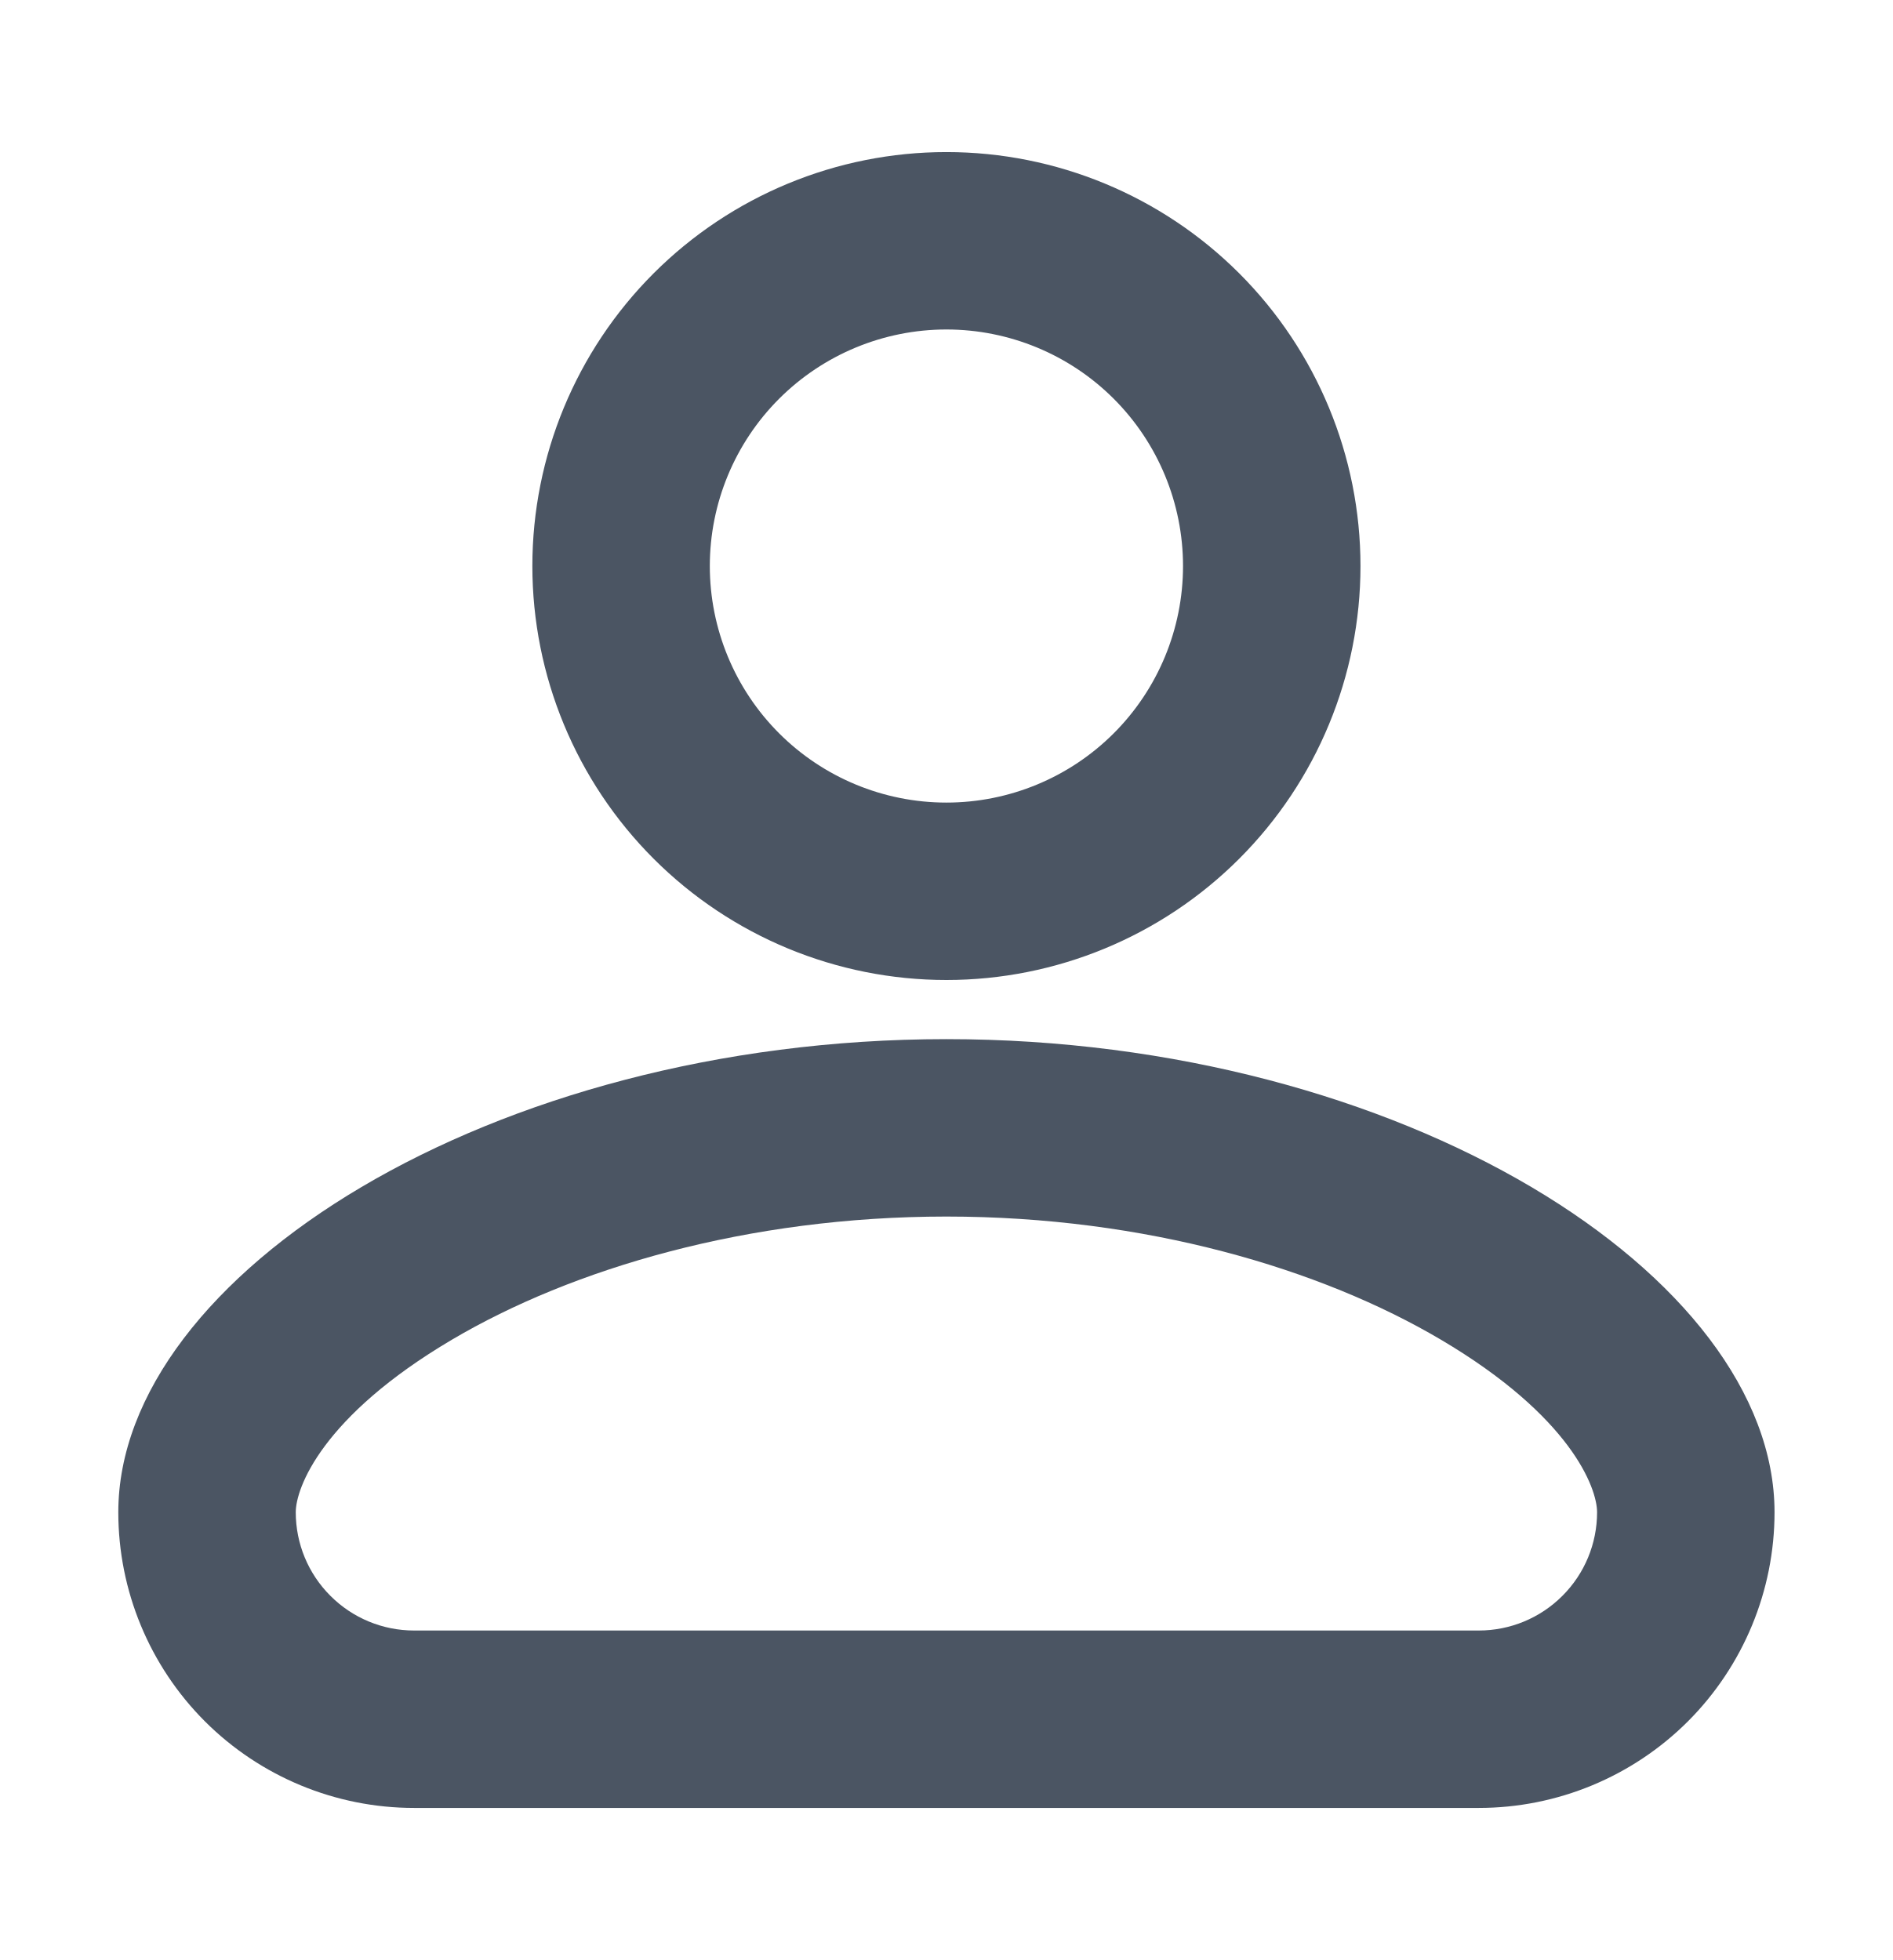
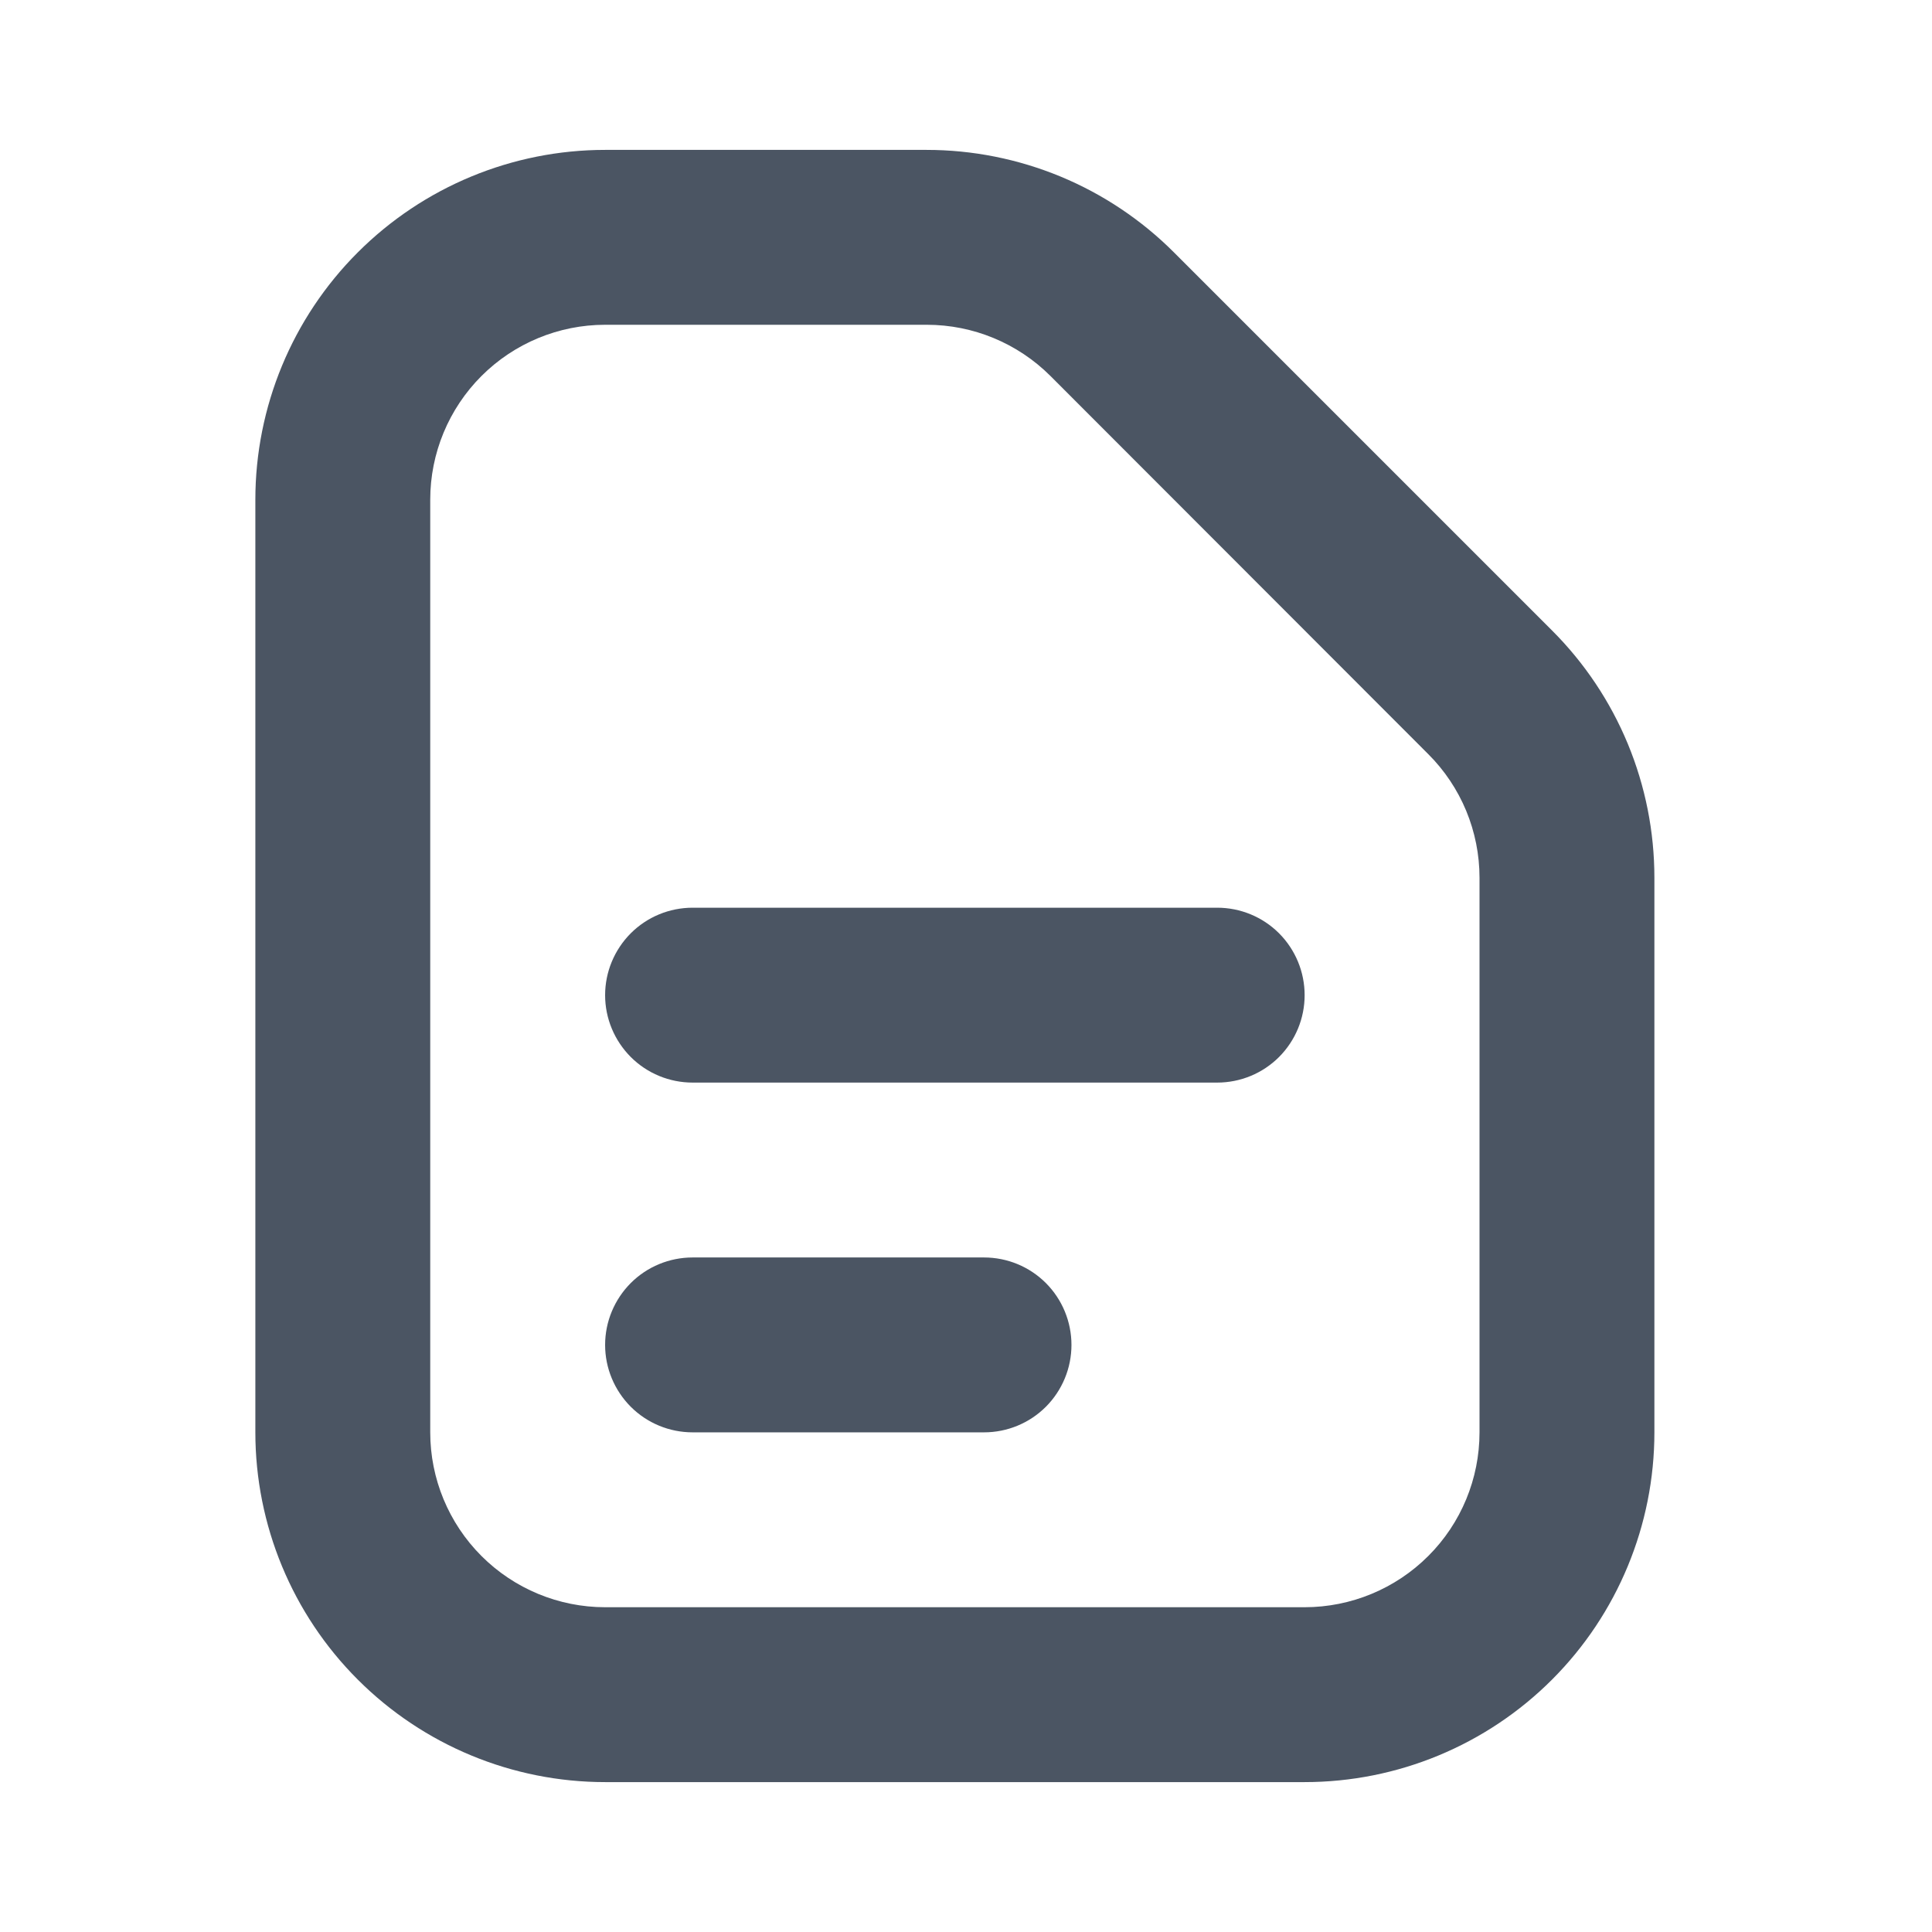
- <svg xmlns="http://www.w3.org/2000/svg" width="28" height="29" viewBox="0 0 28 29" fill="none">
-   <path fill-rule="evenodd" clip-rule="evenodd" d="M17.5 8.375C17.5 9.303 17.131 10.194 16.475 10.85C15.819 11.506 14.928 11.875 14 11.875C13.072 11.875 12.181 11.506 11.525 10.85C10.869 10.194 10.5 9.303 10.5 8.375C10.5 7.447 10.869 6.556 11.525 5.9C12.181 5.244 13.072 4.875 14 4.875C14.928 4.875 15.819 5.244 16.475 5.9C17.131 6.556 17.5 7.447 17.5 8.375ZM20.125 8.375C20.125 9.999 19.48 11.557 18.331 12.706C17.182 13.855 15.624 14.5 14 14.5C12.376 14.5 10.818 13.855 9.669 12.706C8.52 11.557 7.875 9.999 7.875 8.375C7.875 6.751 8.52 5.193 9.669 4.044C10.818 2.895 12.376 2.25 14 2.25C15.624 2.25 17.182 2.895 18.331 4.044C19.48 5.193 20.125 6.751 20.125 8.375ZM4.375 22.375C4.375 22.018 4.76 20.959 6.685 19.822C8.466 18.77 11.06 18 14 18C16.94 18 19.534 18.77 21.315 19.822C23.24 20.959 23.625 22.018 23.625 22.375C23.625 22.839 23.441 23.284 23.112 23.612C22.784 23.941 22.339 24.125 21.875 24.125H6.125C5.661 24.125 5.216 23.941 4.888 23.612C4.559 23.284 4.375 22.839 4.375 22.375ZM14 15.375C7.263 15.375 1.75 18.875 1.75 22.375C1.75 23.535 2.211 24.648 3.031 25.469C3.852 26.289 4.965 26.75 6.125 26.75H21.875C23.035 26.75 24.148 26.289 24.969 25.469C25.789 24.648 26.25 23.535 26.25 22.375C26.25 18.875 20.738 15.375 14 15.375Z" fill="#4B5563" />
+ <svg xmlns="http://www.w3.org/2000/svg" width="29" height="29" viewBox="0 0 29 29" fill="none">
+   <path fill-rule="evenodd" clip-rule="evenodd" d="M9.083 24.125H19.583C20.279 24.125 20.947 23.848 21.439 23.356C21.932 22.864 22.208 22.196 22.208 21.5V13.175C22.208 12.83 22.14 12.489 22.008 12.17C21.876 11.852 21.682 11.562 21.438 11.319L15.767 5.643C15.274 5.151 14.607 4.875 13.912 4.875H9.083C8.387 4.875 7.719 5.152 7.227 5.644C6.735 6.136 6.458 6.804 6.458 7.5V21.5C6.458 22.196 6.735 22.864 7.227 23.356C7.719 23.848 8.387 24.125 9.083 24.125ZM24.833 13.175C24.833 12.486 24.698 11.803 24.434 11.165C24.17 10.528 23.783 9.949 23.295 9.462L17.623 3.79C17.136 3.302 16.556 2.914 15.919 2.65C15.281 2.386 14.598 2.25 13.908 2.25H9.083C7.691 2.25 6.356 2.803 5.371 3.788C4.386 4.772 3.833 6.108 3.833 7.5V21.5C3.833 22.892 4.386 24.228 5.371 25.212C6.356 26.197 7.691 26.75 9.083 26.75H19.583C20.976 26.75 22.311 26.197 23.296 25.212C24.28 24.228 24.833 22.892 24.833 21.5V13.175ZM9.083 14.938C9.083 14.589 9.222 14.256 9.468 14.009C9.714 13.763 10.048 13.625 10.396 13.625H18.271C18.619 13.625 18.953 13.763 19.199 14.009C19.445 14.256 19.583 14.589 19.583 14.938C19.583 15.286 19.445 15.619 19.199 15.866C18.953 16.112 18.619 16.25 18.271 16.25H10.396C10.048 16.25 9.714 16.112 9.468 15.866C9.222 15.619 9.083 15.286 9.083 14.938ZM10.396 18.875C10.048 18.875 9.714 19.013 9.468 19.259C9.222 19.506 9.083 19.839 9.083 20.188C9.083 20.536 9.222 20.869 9.468 21.116C9.714 21.362 10.048 21.5 10.396 21.5H14.771C15.119 21.5 15.453 21.362 15.699 21.116C15.945 20.869 16.083 20.536 16.083 20.188C16.083 19.839 15.945 19.506 15.699 19.259C15.453 19.013 15.119 18.875 14.771 18.875H10.396Z" fill="#4B5563" />
</svg>
